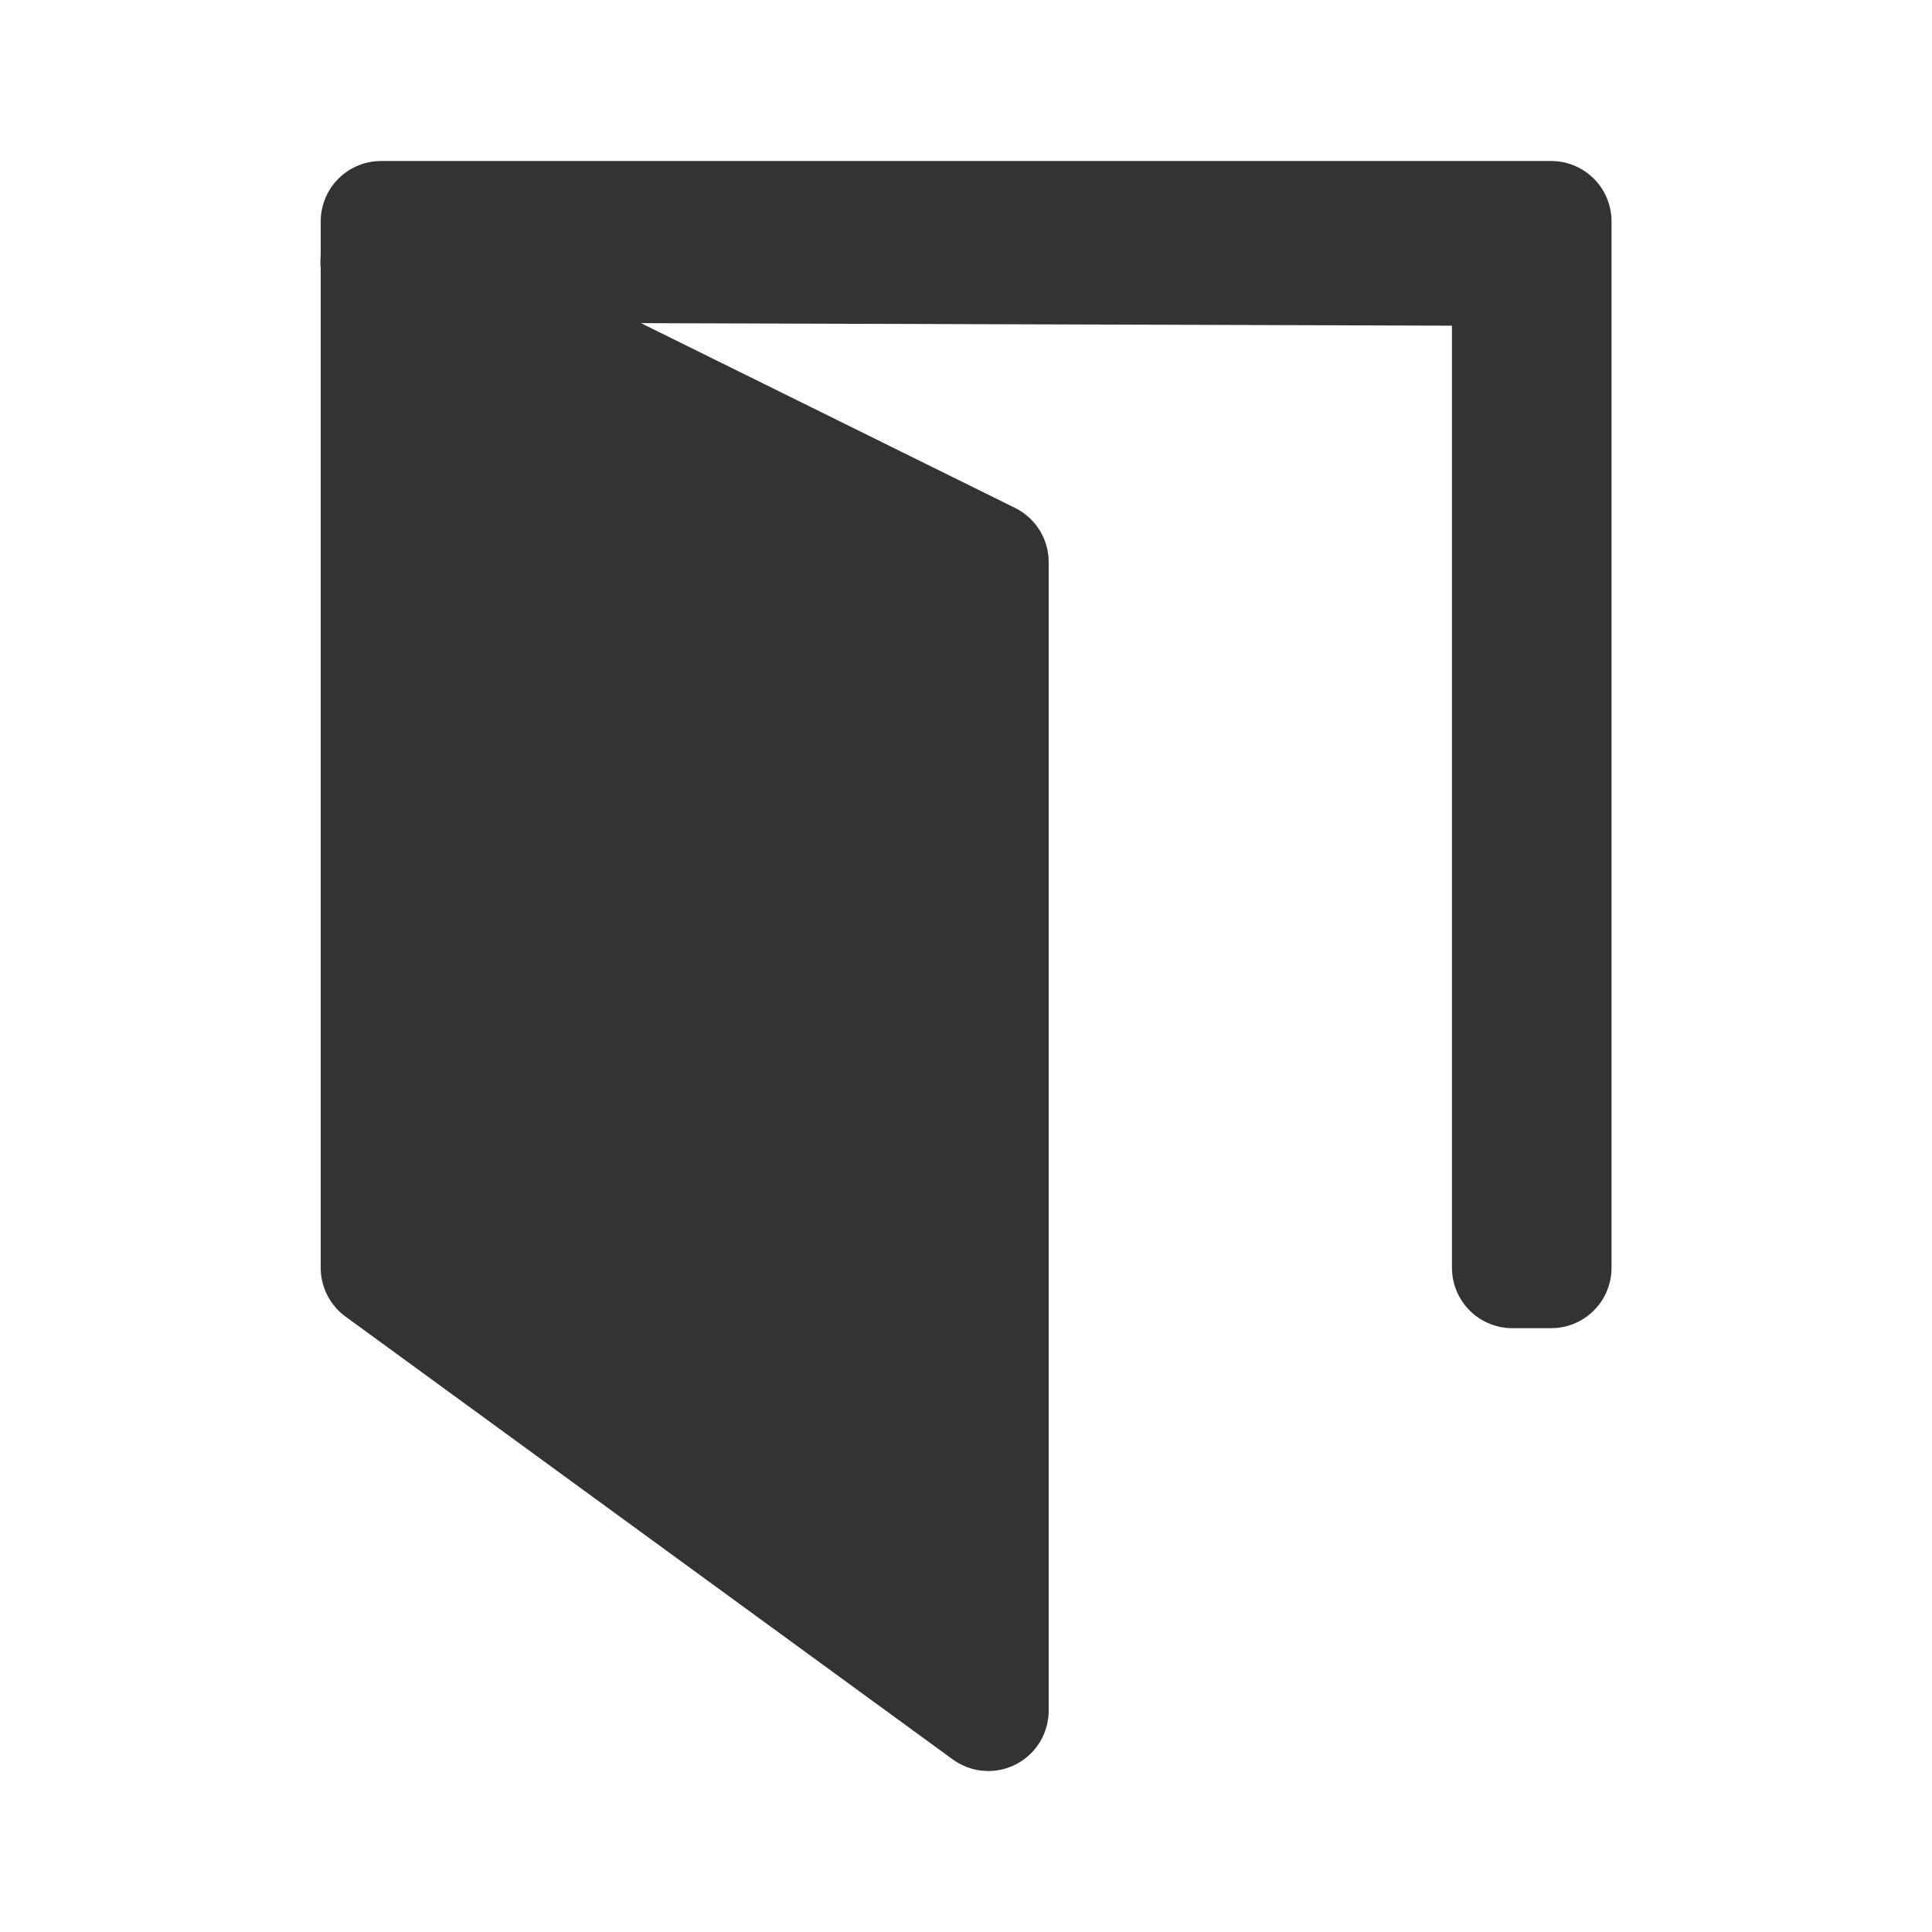
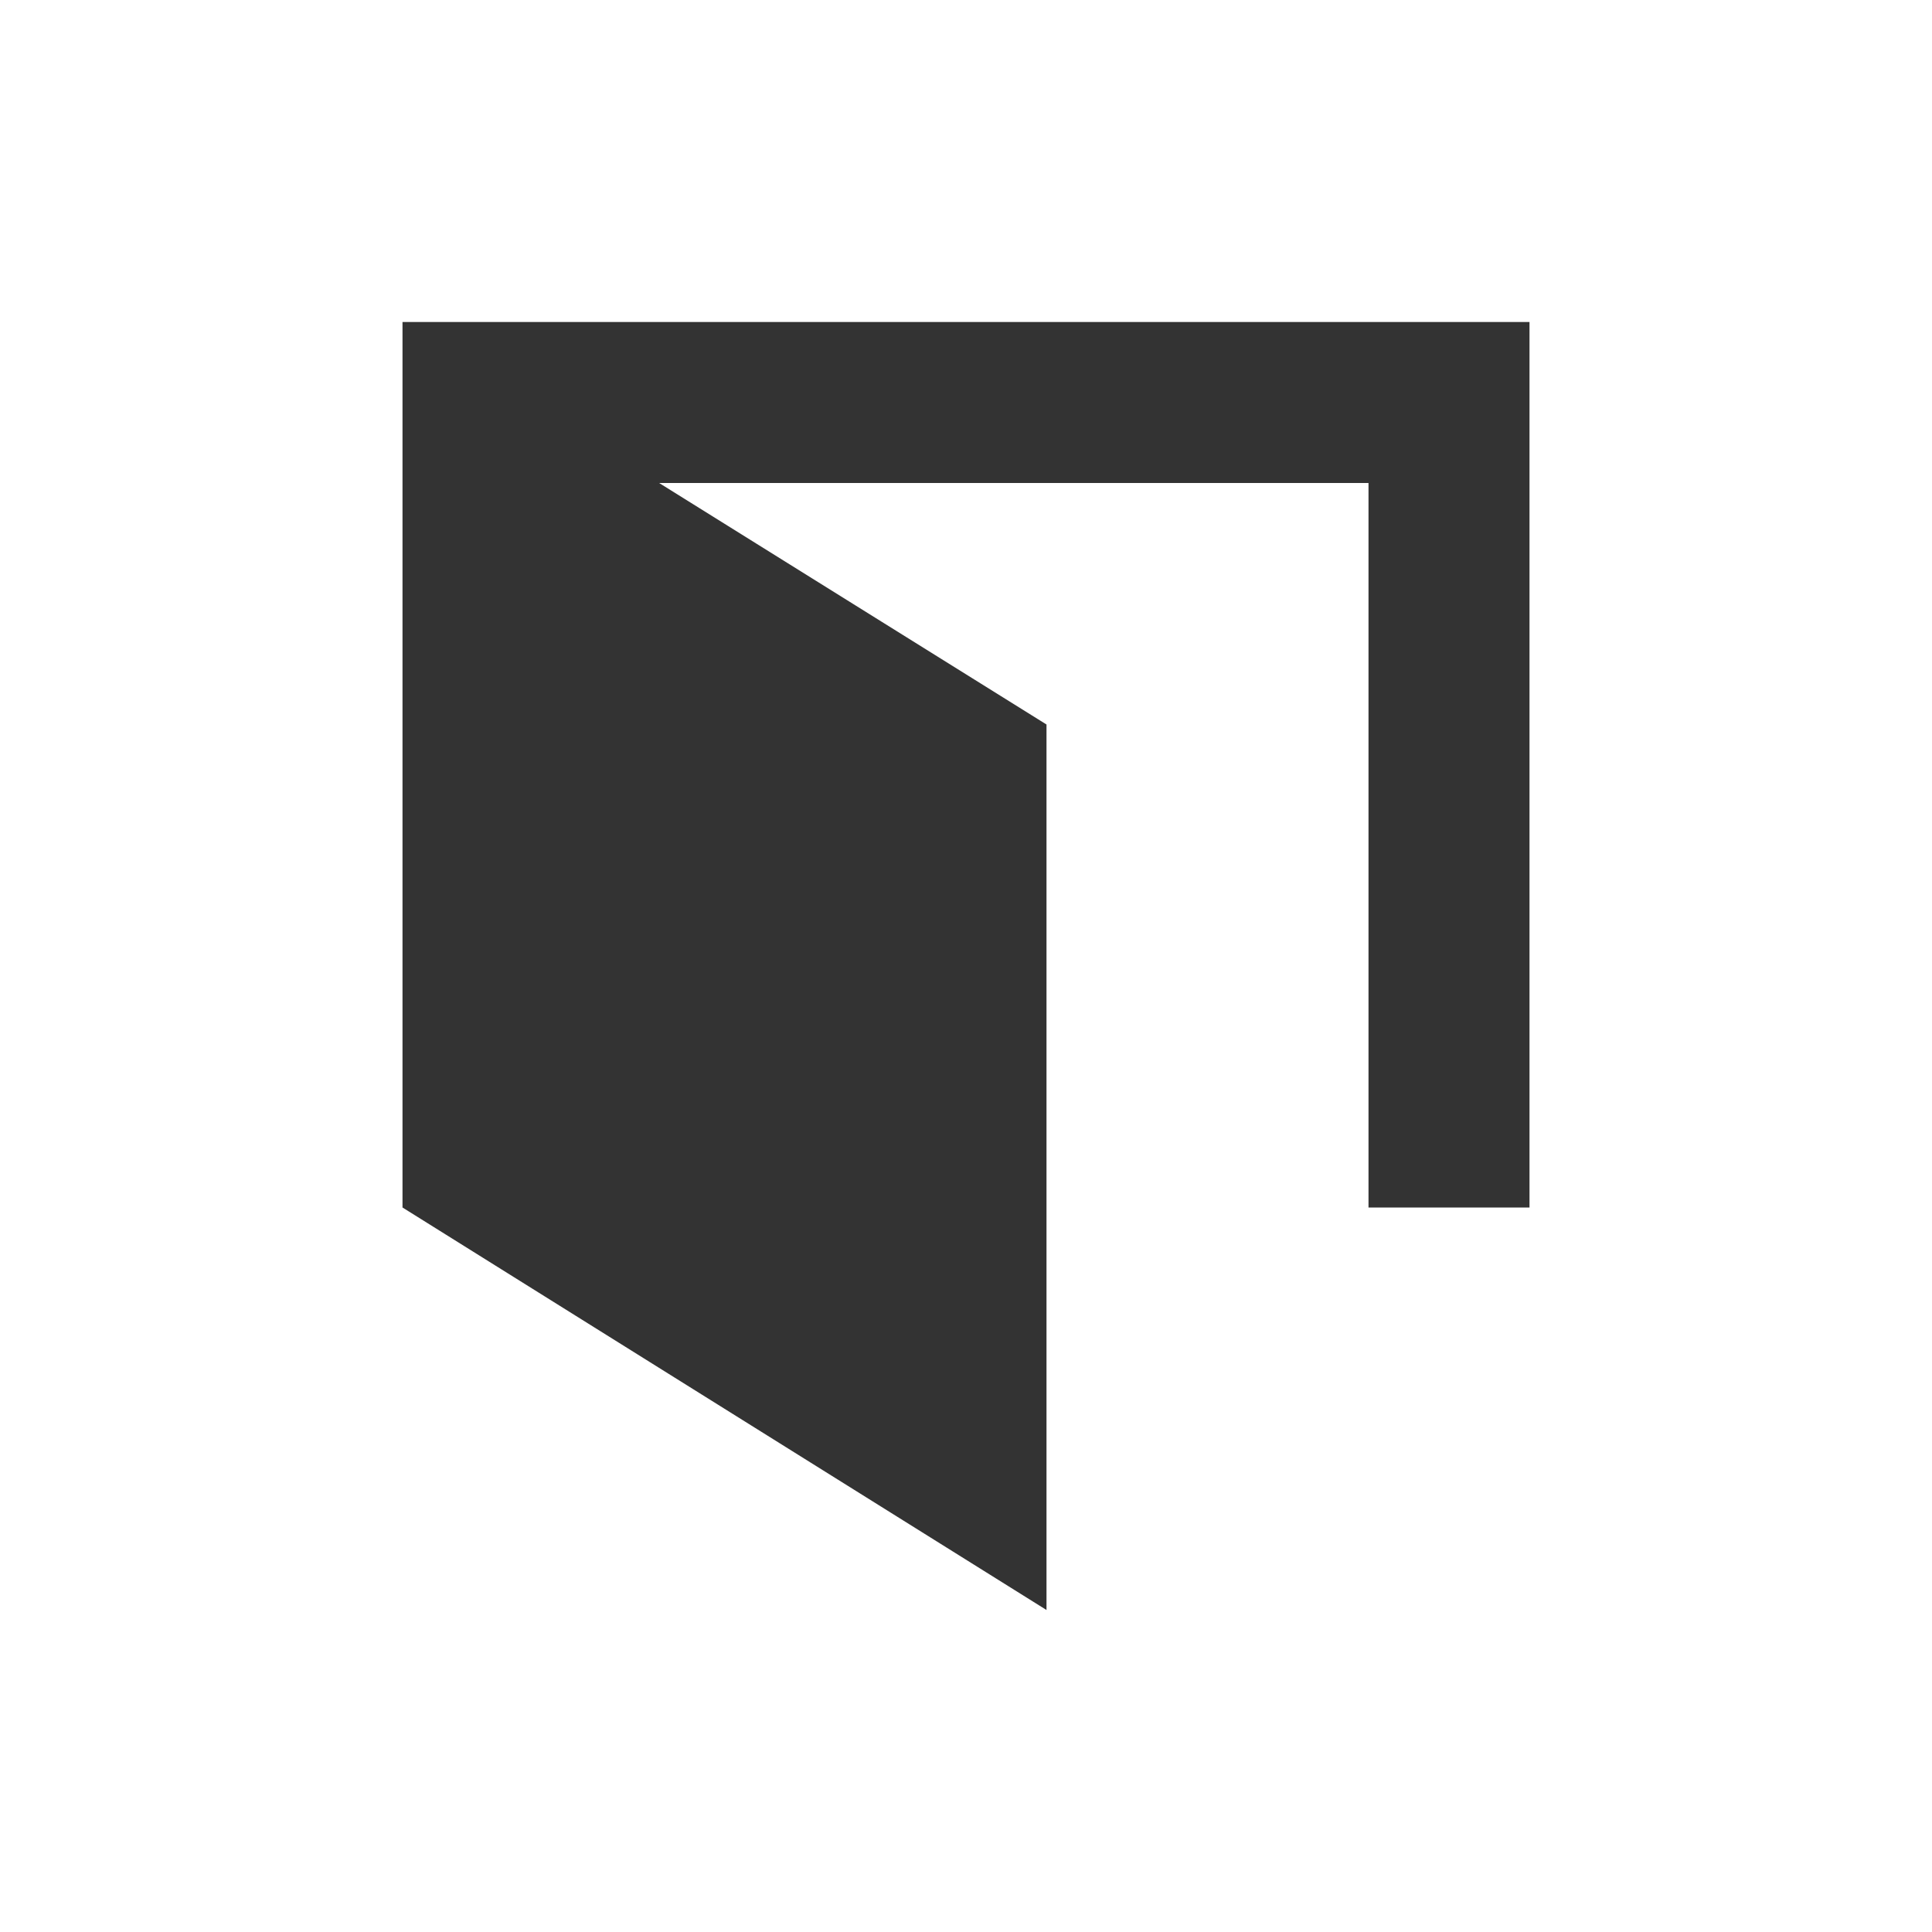
<svg xmlns="http://www.w3.org/2000/svg" xmlns:xlink="http://www.w3.org/1999/xlink" id="svg3899" height="24" width="24" version="1.1">
  <defs id="defs3901">
    <linearGradient id="linearGradient2910" y2="26.023" xlink:href="#linearGradient3341" gradientUnits="userSpaceOnUse" x2="-8.798" gradientTransform="matrix(0.62721,0,0,0.5877,18.881,20.802)" y1="26.023" x1="3.888" />
    <linearGradient id="linearGradient3341">
      <stop id="stop3343" style="stop-color:#fff" offset="0" />
      <stop id="stop3345" style="stop-color:#fff;stop-opacity:0" offset="1" />
    </linearGradient>
    <linearGradient id="linearGradient2913" y2="28.281" gradientUnits="userSpaceOnUse" x2="62.4" gradientTransform="matrix(-0.55728,0,0,0.55176,47.47,23.318)" y1="28.281" x1="3.874">
      <stop id="stop4170-6-1" style="stop-color:#ecb56c" offset="0" />
      <stop id="stop4172-1-1" style="stop-color:#e86225" offset=".743" />
      <stop id="stop4174-5-5" style="stop-color:#b07c0b;stop-opacity:0" offset="1" />
    </linearGradient>
    <linearGradient id="linearGradient2915" y2="26.598" gradientUnits="userSpaceOnUse" x2="41.817" gradientTransform="matrix(0,-1.0959,1.1068,0,-16.555,81.22)" y1="45.61" x1="41.817">
      <stop id="stop4178-6-4" style="stop-color:#cc7032" offset="0" />
      <stop id="stop3223-8" style="stop-color:#bb2d13" offset=".739" />
      <stop id="stop4180-1-1" style="stop-color:#a87300;stop-opacity:0" offset="1" />
    </linearGradient>
    <radialGradient id="radialGradient2876" xlink:href="#linearGradient5060" gradientUnits="userSpaceOnUse" cy="41.5" cx="32" gradientTransform="matrix(1,0,0,0.35714,0,26.679)" r="21" />
    <linearGradient id="linearGradient5060">
      <stop id="stop5062" offset="0" />
      <stop id="stop5064" style="stop-opacity:0" offset="1" />
    </linearGradient>
    <radialGradient id="radialGradient2878" xlink:href="#linearGradient6954" gradientUnits="userSpaceOnUse" cy="28.66" cx="25" gradientTransform="matrix(1.3125,0,0,0.37327,-7.8125,20.302)" r="16" />
    <linearGradient id="linearGradient6954">
      <stop id="stop6960" style="stop-color:#f5f5f5" offset="0" />
      <stop id="stop6962" style="stop-color:#d2d2d2" offset="1" />
    </linearGradient>
    <linearGradient id="linearGradient2880" y2="45" xlink:href="#linearGradient3785" gradientUnits="userSpaceOnUse" x2="30" y1="25.085" x1="30" />
    <linearGradient id="linearGradient3785">
      <stop id="stop3787" style="stop-color:#bdbdbd" offset="0" />
      <stop id="stop3789" style="stop-color:#8c8c8c" offset="1" />
    </linearGradient>
    <linearGradient id="linearGradient2882" y2="83.5" xlink:href="#linearGradient3341" gradientUnits="userSpaceOnUse" x2="24.875" y1="53.869" x1="24.787" />
    <radialGradient id="radialGradient2884" xlink:href="#linearGradient6954" gradientUnits="userSpaceOnUse" cy="12.313" cx="26.376" gradientTransform="matrix(1.6402,-0.13258,0.12811,1.5849,-18.396,-5.2274)" r="8" />
    <linearGradient id="linearGradient2887" y2="44.679" xlink:href="#linearGradient3785" gradientUnits="userSpaceOnUse" x2="30" y1="5" x1="30" />
    <linearGradient id="linearGradient2889" y2="37.438" xlink:href="#linearGradient5060" gradientUnits="userSpaceOnUse" x2="17" y1="39" x1="22" />
    <linearGradient id="linearGradient2891" y2="38.6" xlink:href="#linearGradient5060" gradientUnits="userSpaceOnUse" x2="43" y1="39" x1="38" />
    <radialGradient id="radialGradient2893" xlink:href="#linearGradient5060" gradientUnits="userSpaceOnUse" cy="33.188" cx="30" gradientTransform="matrix(1.528,-7.0647e-7,2.1309e-7,0.46087,-15.839,14.705)" r="4.688" />
    <linearGradient id="linearGradient3887" y2="27.957" xlink:href="#linearGradient3341" gradientUnits="userSpaceOnUse" x2="30" y1="3.041" x1="30" />
  </defs>
-   <path style="opacity:0.8;fill:#000000;fill-opacity:1;stroke:#000000;stroke-width:1.5;stroke-linecap:round;stroke-linejoin:round;stroke-miterlimit:4;stroke-opacity:1;stroke-dasharray:none" d="m 4.734,15.749 0,-12.999 14.535,0 0,12.999 -0.482,0 0,-12.451 -14.057,-0.044 7.547,3.728 0,14.268 z" id="path3035" />
+   <path style="fill:#000000;fill-opacity:1;stroke:none;opacity:0.8" d="M 5 4 L 5 15 L 13 20 L 13 9 L 8.188 6 L 17 6 L 17 15 L 19 15 L 19 4 L 5 4 z " id="path3014" />
</svg>
